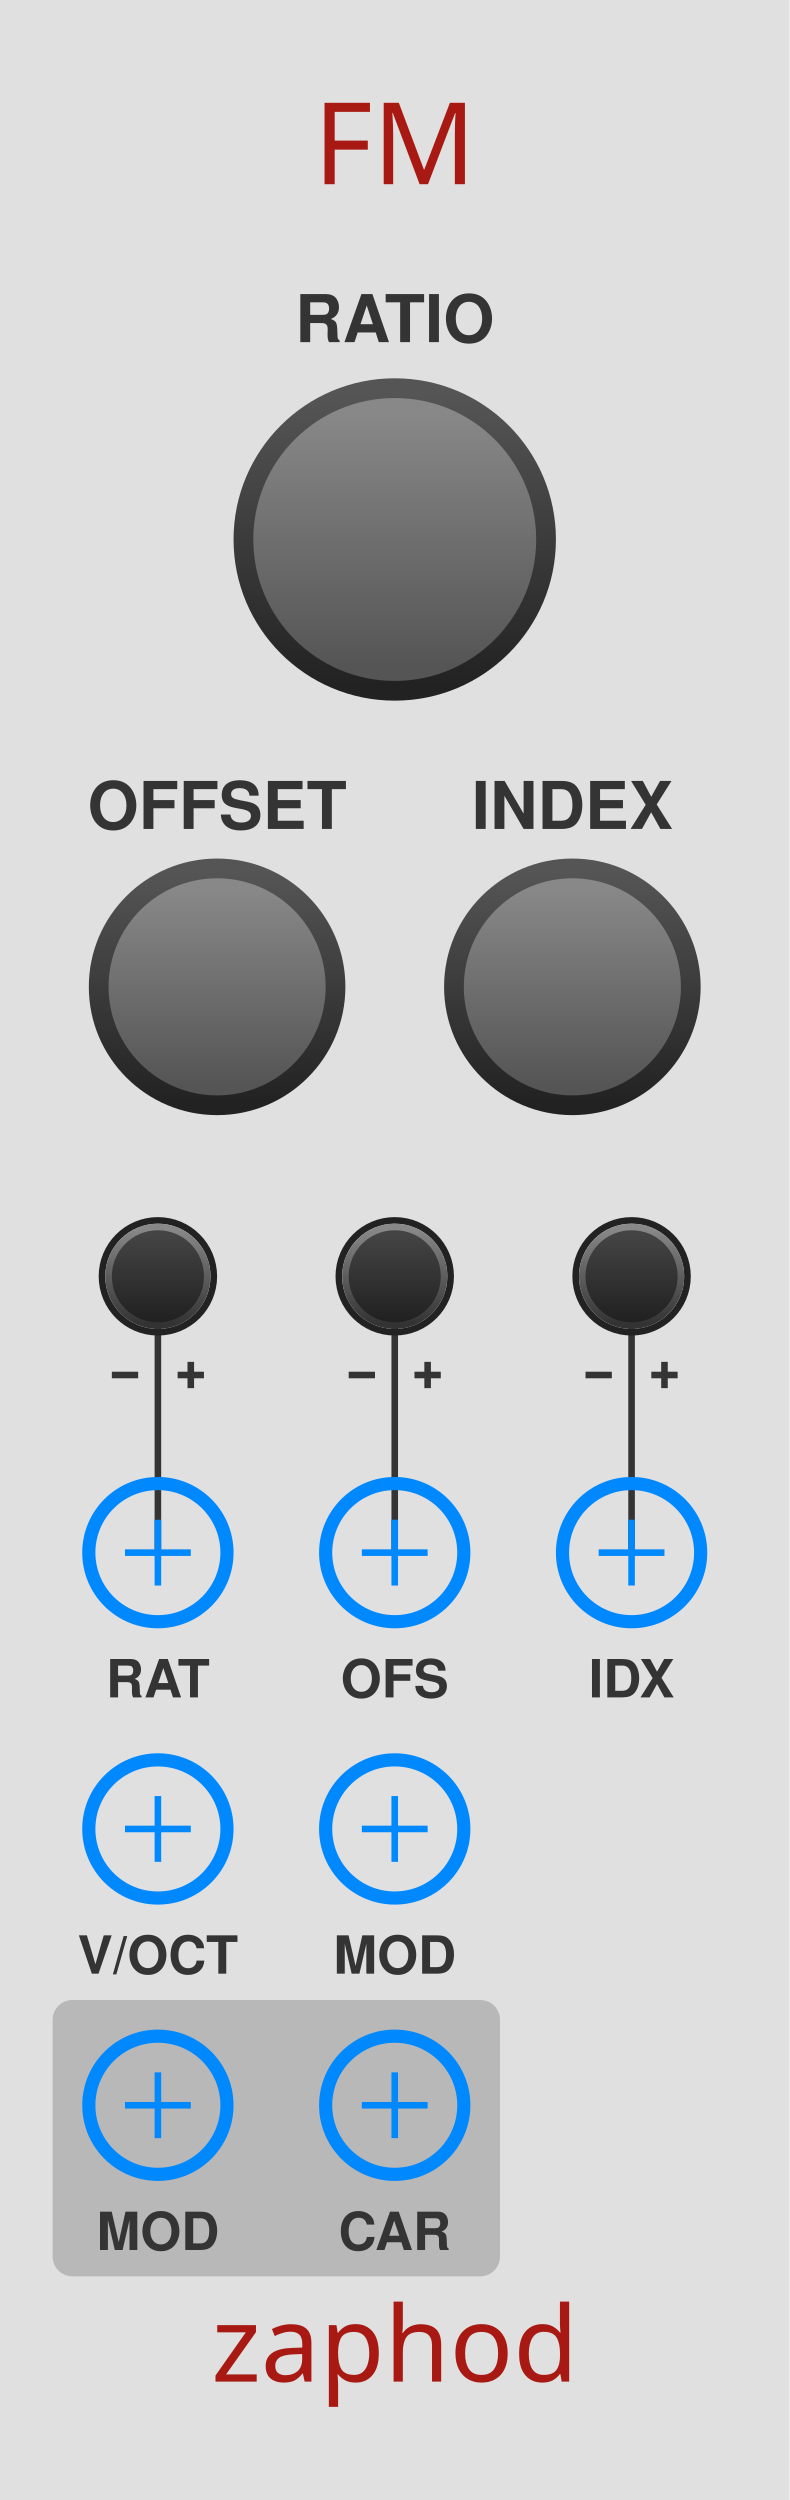
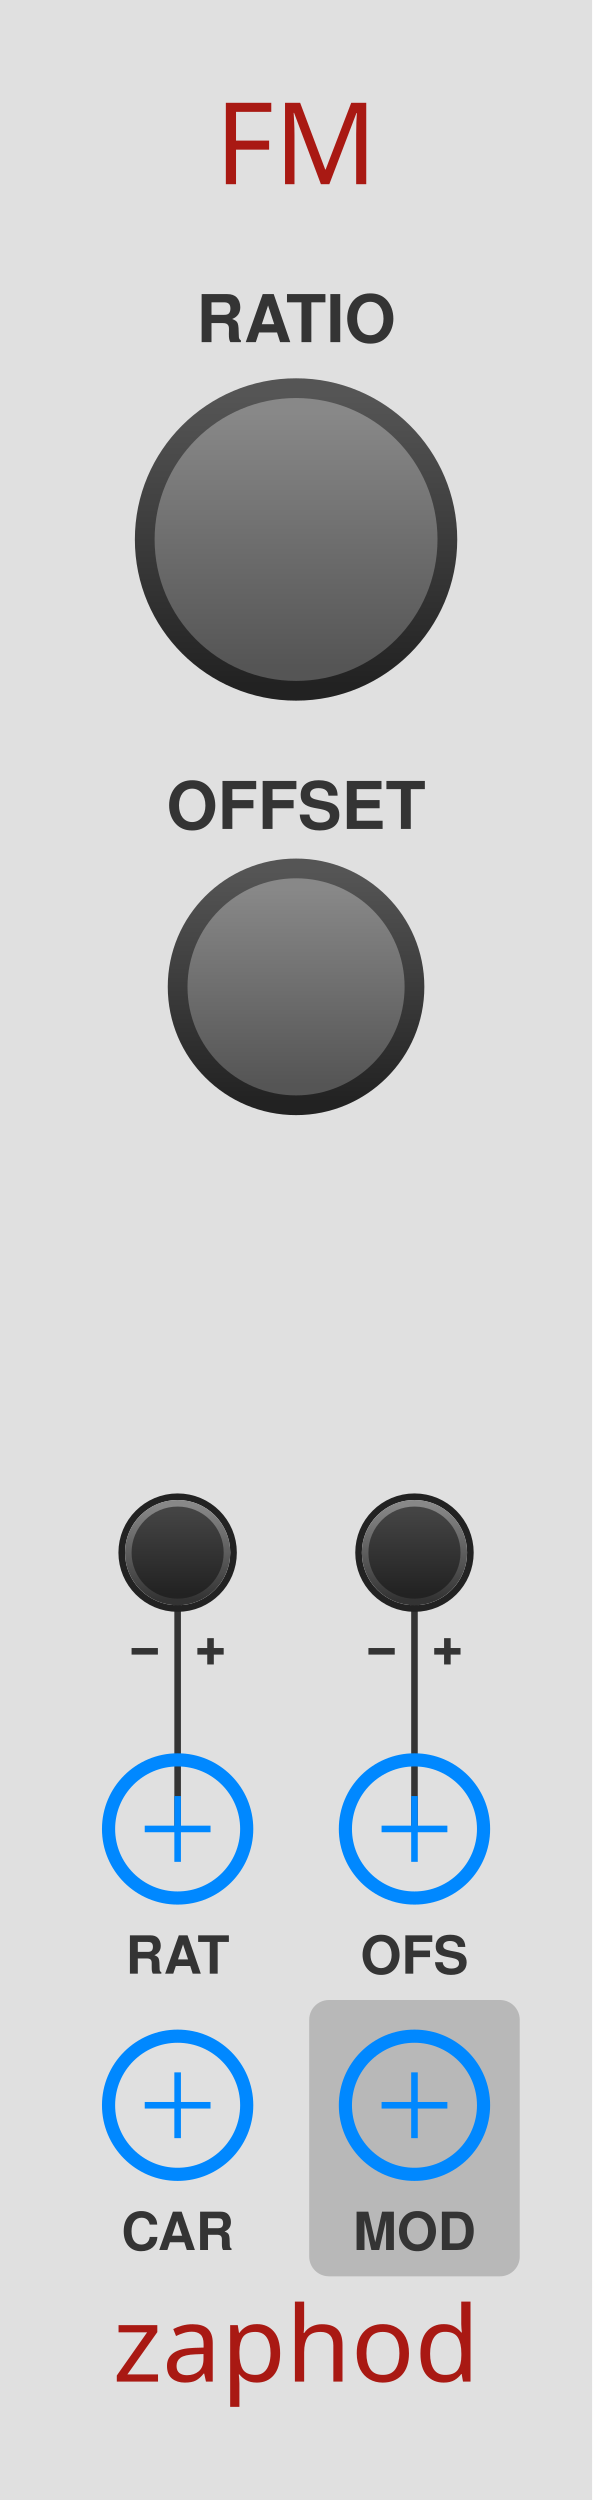
- <svg xmlns="http://www.w3.org/2000/svg" xmlns:xlink="http://www.w3.org/1999/xlink" version="1.1" width="120" height="380" viewBox="0 0 120 380">
+ <svg xmlns="http://www.w3.org/2000/svg" xmlns:xlink="http://www.w3.org/1999/xlink" version="1.1" width="90" height="380" viewBox="0 0 90 380">
  <style>
    text.title {
      fill: #a91913;
      font-family: 'American Typewriter';
      font-size: 13pt;
    }
    text.logo {
      fill: #a91913;
      font-family: 'American Typewriter';
      font-size: 12pt;
    }
    text.big-label {
      fill: #343434;
      font-family: 'Helvetica';
      font-weight: bold;
      font-size: 7.5pt;
    }
    text.label {
      fill: #343434;
      font-family: 'Helvetica';
      font-weight: bold;
      font-size: 6pt;
    }
    .background {
      fill: #e0e0e0;
    }
    .output {
      fill: #b8b8b8;
    }
    polyline.connect {
      stroke: #343434;
      stroke-width: 1;
    }

    .blueprint {
      stroke: #08f;
      fill: none;
    }
  </style>
  <defs>
    <linearGradient id="smallKnobMediumGradient">
      <stop offset="5%" stop-color="#888" />
      <stop offset="95%" stop-color="#333" />
    </linearGradient>
    <linearGradient id="smallKnobDarkGradient">
      <stop offset="5%" stop-color="#444" />
      <stop offset="95%" stop-color="#222" />
    </linearGradient>
    <linearGradient id="bigKnobMediumGradient">
      <stop offset="5%" stop-color="#888" />
      <stop offset="95%" stop-color="#555" />
    </linearGradient>
    <linearGradient id="bigKnobDarkGradient">
      <stop offset="5%" stop-color="#555" />
      <stop offset="95%" stop-color="#222" />
    </linearGradient>
    <symbol id="knob18">
      <g transform="translate(9 9)">
        <circle r="8.5" stroke="#222" fill="none" />
        <circle r="8" fill="url('#smallKnobMediumGradient')" transform="rotate(90)" />
        <circle r="7" fill="url('#smallKnobDarkGradient')" transform="rotate(90)" />
      </g>
    </symbol>
    <symbol id="knob40">
      <g transform="translate(20 20)">
        <circle r="19.5" fill="url('#bigKnobDarkGradient')" transform="rotate(90)" />
        <circle r="16.5" fill="url('#bigKnobMediumGradient')" transform="rotate(90)" />
      </g>
    </symbol>
    <symbol id="knob50">
      <g transform="translate(25 25)">
        <circle r="24.5" fill="url('#bigKnobDarkGradient')" transform="rotate(90)" />
        <circle r="21.5" fill="url('#bigKnobMediumGradient')" transform="rotate(90)" />
      </g>
    </symbol>
    <symbol id="port">
      <g transform="translate(12 12)">
        <polyline points="-5,0 5,0" stroke-width="1" class="blueprint" />
        <polyline points="0,-5 0,5" stroke-width="1" class="blueprint" />
        <circle cx="0" cy="0" r="10.5" stroke-width="2" class="blueprint" />
      </g>
    </symbol>
  </defs>
  <rect class="background" width="100%" height="100%" />
  <text class="title" x="50%" y="28" text-anchor="middle">FM</text>
  <text class="logo" x="50%" y="362" text-anchor="middle">zaphod</text>
-   <g transform="translate(60 82)">
+   <g transform="translate(45 82)">
    <text x="0" y="-30" class="big-label" text-anchor="middle">RATIO</text>
    <use xlink:href="#knob50" transform="translate(-25 -25)" />
  </g>
-   <g transform="translate(33 150)">
+   <g transform="translate(45 150)">
    <text x="0" y="-24" class="big-label" text-anchor="middle">OFFSET</text>
    <use xlink:href="#knob40" transform="translate(-20 -20)" />
  </g>
-   <g transform="translate(87 150)">
-     <text x="0" y="-24" class="big-label" text-anchor="middle">INDEX</text>
-     <use xlink:href="#knob40" transform="translate(-20 -20)" />
-   </g>
-   <g transform="translate(24 194)">
+   <g transform="translate(27 236)">
    <polyline points="0 0 0 42" class="connect" />
    <g transform="translate(0 15)">
      <polyline points="-7 0 -3 0" class="connect" />
      <polyline points="7 0 3 0" class="connect" />
      <polyline points="5 -2 5 2" class="connect" />
    </g>
  </g>
-   <g transform="translate(24 194)">
+   <g transform="translate(27 236)">
    <use xlink:href="#knob18" transform="translate(-9 -9)" />
  </g>
-   <g transform="translate(60 194)">
+   <g transform="translate(63 236)">
    <polyline points="0 0 0 42" class="connect" />
    <g transform="translate(0 15)">
      <polyline points="-7 0 -3 0" class="connect" />
      <polyline points="7 0 3 0" class="connect" />
      <polyline points="5 -2 5 2" class="connect" />
    </g>
  </g>
-   <g transform="translate(60 194)">
+   <g transform="translate(63 236)">
    <use xlink:href="#knob18" transform="translate(-9 -9)" />
  </g>
-   <g transform="translate(96 194)">
-     <polyline points="0 0 0 42" class="connect" />
-     <g transform="translate(0 15)">
-       <polyline points="-7 0 -3 0" class="connect" />
-       <polyline points="7 0 3 0" class="connect" />
-       <polyline points="5 -2 5 2" class="connect" />
-     </g>
-   </g>
-   <g transform="translate(96 194)">
-     <use xlink:href="#knob18" transform="translate(-9 -9)" />
-   </g>
-   <g transform="translate(24 236)">
+   <g transform="translate(27 278)">
    <use xlink:href="#port" transform="translate(-12 -12)" />
    <text x="0" y="22" class="label" text-anchor="middle">RAT</text>
  </g>
-   <g transform="translate(60 236)">
+   <g transform="translate(63 278)">
    <use xlink:href="#port" transform="translate(-12 -12)" />
    <text x="0" y="22" class="label" text-anchor="middle">OFS</text>
  </g>
-   <g transform="translate(96 236)">
+   <g transform="translate(27 320)">
    <use xlink:href="#port" transform="translate(-12 -12)" />
-     <text x="0" y="22" class="label" text-anchor="middle">IDX</text>
+     <text x="0" y="22" class="label" text-anchor="middle">CAR</text>
  </g>
-   <g transform="translate(24 278)">
-     <use xlink:href="#port" transform="translate(-12 -12)" />
-     <text x="0" y="22" class="label" text-anchor="middle">V/OCT</text>
-   </g>
-   <g transform="translate(60 278)">
+   <g transform="translate(63 320)">
+     <rect x="-16" y="-16" width="32" height="42" rx="3" class="output" />
    <use xlink:href="#port" transform="translate(-12 -12)" />
    <text x="0" y="22" class="label" text-anchor="middle">MOD</text>
  </g>
-   <g transform="translate(24 320)">
-     <rect x="-16" y="-16" width="68" height="42" rx="3" class="output" />
-   </g>
-   <g transform="translate(24 320)">
-     <use xlink:href="#port" transform="translate(-12 -12)" />
-     <text x="0" y="22" class="label" text-anchor="middle">MOD</text>
-   </g>
-   <g transform="translate(60 320)">
-     <use xlink:href="#port" transform="translate(-12 -12)" />
-     <text x="0" y="22" class="label" text-anchor="middle">CAR</text>
-   </g>
</svg>
